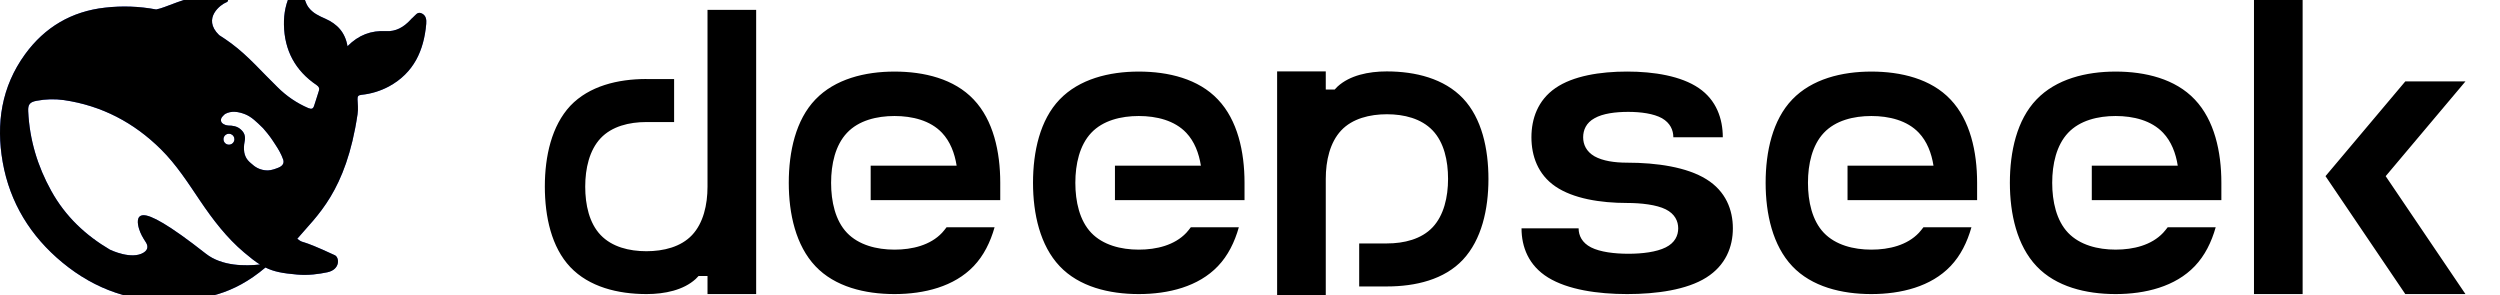
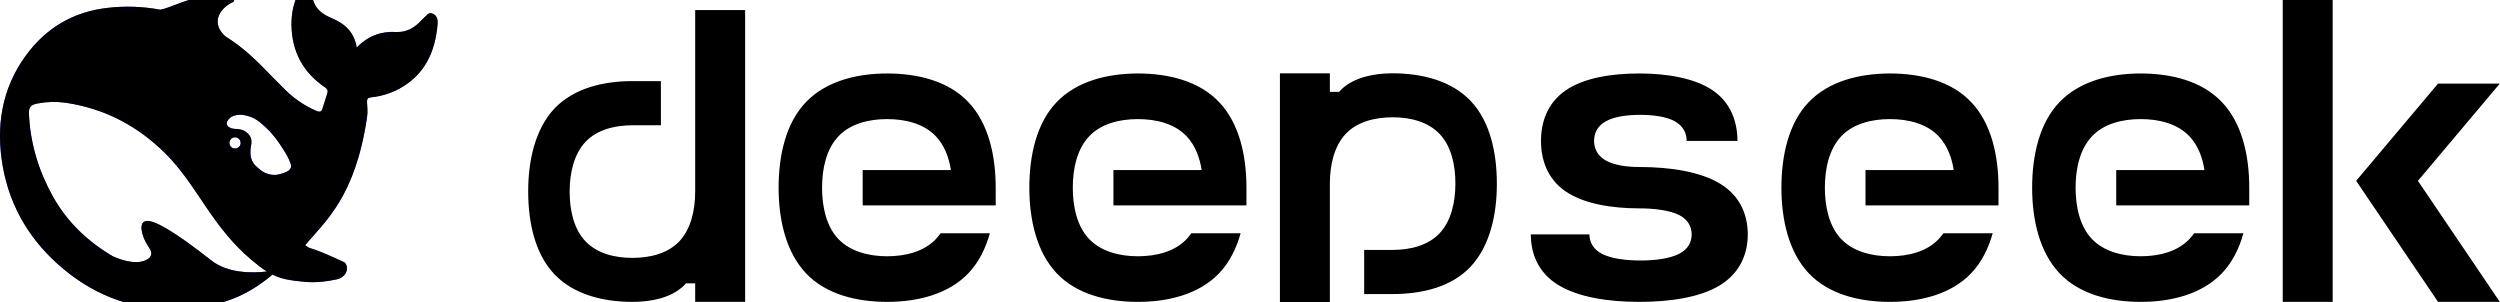
- <svg xmlns="http://www.w3.org/2000/svg" fill="none" viewBox="0 0 8.503 1" data-combine-word="DeepSeek">
+ <svg xmlns="http://www.w3.org/2000/svg" fill="none" viewBox="0 0 8.283 1" data-combine-word="DeepSeek">
  <g class="dsh-combine-mark-color">
    <g transform="translate(-0 -0.225) scale(0.060417)">
      <g>
        <path d="M23.748 4.482c-.254-.124-.364.113-.512.234-.051.039-.094.09-.137.136-.372.397-.806.657-1.373.626-.829-.046-1.537.214-2.163.848-.133-.782-.575-1.248-1.247-1.548-.352-.156-.708-.311-.955-.65-.172-.241-.219-.51-.305-.774-.055-.16-.11-.323-.293-.35-.2-.031-.278.136-.356.276-.313.572-.434 1.202-.422 1.84.027 1.436.633 2.58 1.838 3.393.137.093.172.187.129.323-.082.28-.18.552-.266.833-.055.179-.137.217-.329.14a5.526 5.526 0 01-1.736-1.18c-.857-.828-1.631-1.742-2.597-2.458a11.365 11.365 0 00-.689-.471c-.985-.957.13-1.743.388-1.836.27-.098.093-.432-.779-.428-.872.004-1.67.295-2.687.684a3.055 3.055 0 01-.465.137 9.597 9.597 0 00-2.883-.102c-1.885.21-3.39 1.102-4.497 2.623C.082 8.606-.231 10.684.152 12.85c.403 2.284 1.569 4.175 3.36 5.653 1.858 1.533 3.997 2.284 6.438 2.14 1.482-.085 3.133-.284 4.994-1.86.47.234.962.327 1.78.397.63.059 1.236-.03 1.705-.128.735-.156.684-.837.419-.961-2.155-1.004-1.682-.595-2.113-.926 1.096-1.296 2.746-2.642 3.392-7.003.05-.347.007-.565 0-.845-.004-.17.035-.237.23-.256a4.173 4.173 0 001.545-.475c1.396-.763 1.96-2.015 2.093-3.517.02-.23-.004-.467-.247-.588zM11.581 18c-2.089-1.642-3.102-2.183-3.52-2.16-.392.024-.321.471-.235.763.09.288.207.486.371.739.114.167.192.416-.113.603-.673.416-1.842-.14-1.897-.167-1.361-.802-2.5-1.86-3.301-3.307-.774-1.393-1.224-2.887-1.298-4.482-.02-.386.093-.522.477-.592a4.696 4.696 0 011.529-.039c2.132.312 3.946 1.265 5.468 2.774.868.86 1.525 1.887 2.202 2.891.72 1.066 1.494 2.082 2.48 2.914.348.292.625.514.891.677-.802.09-2.14.11-3.054-.614zm1-6.44a.306.306 0 01.415-.287.302.302 0 01.2.288.306.306 0 01-.31.307.303.303 0 01-.304-.308zm3.11 1.596c-.2.081-.399.151-.59.16a1.245 1.245 0 01-.798-.254c-.274-.23-.47-.358-.552-.758a1.73 1.73 0 01.016-.588c.07-.327-.008-.537-.239-.727-.187-.156-.426-.199-.688-.199a.559.559 0 01-.254-.078c-.11-.054-.2-.19-.114-.358.028-.054.16-.186.192-.21.356-.202.767-.136 1.146.016.352.144.618.408 1.001.782.391.451.462.576.685.914.176.265.336.537.445.848.067.195-.019.354-.25.452z" fill="#4D6BFE" />
      </g>
    </g>
  </g>
  <g class="dsh-combine-mark-mono">
    <g transform="translate(-0 -0.225) scale(0.060417)">
      <g fill="currentColor" fill-rule="evenodd">
        <path d="M23.748 4.482c-.254-.124-.364.113-.512.234-.051.039-.094.09-.137.136-.372.397-.806.657-1.373.626-.829-.046-1.537.214-2.163.848-.133-.782-.575-1.248-1.247-1.548-.352-.156-.708-.311-.955-.65-.172-.241-.219-.51-.305-.774-.055-.16-.11-.323-.293-.35-.2-.031-.278.136-.356.276-.313.572-.434 1.202-.422 1.84.027 1.436.633 2.58 1.838 3.393.137.093.172.187.129.323-.082.28-.18.552-.266.833-.055.179-.137.217-.329.14a5.526 5.526 0 01-1.736-1.18c-.857-.828-1.631-1.742-2.597-2.458a11.365 11.365 0 00-.689-.471c-.985-.957.13-1.743.388-1.836.27-.098.093-.432-.779-.428-.872.004-1.67.295-2.687.684a3.055 3.055 0 01-.465.137 9.597 9.597 0 00-2.883-.102c-1.885.21-3.39 1.102-4.497 2.623C.082 8.606-.231 10.684.152 12.85c.403 2.284 1.569 4.175 3.36 5.653 1.858 1.533 3.997 2.284 6.438 2.14 1.482-.085 3.133-.284 4.994-1.86.47.234.962.327 1.78.397.63.059 1.236-.03 1.705-.128.735-.156.684-.837.419-.961-2.155-1.004-1.682-.595-2.113-.926 1.096-1.296 2.746-2.642 3.392-7.003.05-.347.007-.565 0-.845-.004-.17.035-.237.23-.256a4.173 4.173 0 001.545-.475c1.396-.763 1.96-2.015 2.093-3.517.02-.23-.004-.467-.247-.588zM11.581 18c-2.089-1.642-3.102-2.183-3.52-2.16-.392.024-.321.471-.235.763.09.288.207.486.371.739.114.167.192.416-.113.603-.673.416-1.842-.14-1.897-.167-1.361-.802-2.5-1.86-3.301-3.307-.774-1.393-1.224-2.887-1.298-4.482-.02-.386.093-.522.477-.592a4.696 4.696 0 011.529-.039c2.132.312 3.946 1.265 5.468 2.774.868.86 1.525 1.887 2.202 2.891.72 1.066 1.494 2.082 2.48 2.914.348.292.625.514.891.677-.802.09-2.14.11-3.054-.614zm1-6.44a.306.306 0 01.415-.287.302.302 0 01.2.288.306.306 0 01-.31.307.303.303 0 01-.304-.308zm3.11 1.596c-.2.081-.399.151-.59.16a1.245 1.245 0 01-.798-.254c-.274-.23-.47-.358-.552-.758a1.73 1.73 0 01.016-.588c.07-.327-.008-.537-.239-.727-.187-.156-.426-.199-.688-.199a.559.559 0 01-.254-.078c-.11-.054-.2-.19-.114-.358.028-.054.16-.186.192-.21.356-.202.767-.136 1.146.016.352.144.618.408 1.001.782.391.451.462.576.685.914.176.265.336.537.445.848.067.195-.019.354-.25.452z" />
      </g>
    </g>
  </g>
  <g class="dsh-combine-text">
-     <g transform="translate(1.75 -0) scale(0.051546)">
+     <g transform="translate(1.6469 -0) scale(0.051546)">
      <g fill="currentColor" fill-rule="evenodd">
        <path d="M117.986 0h-3.21v19.404h3.21V0zM8.7 5.215h1.83v2.838H8.7c-1.135 0-2.28.282-3.019 1.068-.738.785-1.016 1.99-1.016 3.194s.267 2.408 1.016 3.193c.75.786 1.884 1.068 3.018 1.068 1.135 0 2.28-.282 3.018-1.068.739-.785 1.017-1.99 1.017-3.193V.649h3.21v18.755h-3.21V18.21h-.589a3.498 3.498 0 01-.192.199c-.803.733-2.034.995-3.243.995-1.894 0-3.788-.472-5.03-1.78C2.44 16.314 2 14.303 2 12.303c0-2 .45-4 1.68-5.32 1.242-1.308 3.136-1.77 5.02-1.77zM57.564 18.9h-1.83v-2.837h1.83c1.134 0 2.28-.283 3.017-1.068.739-.785 1.017-1.99 1.017-3.194s-.267-2.408-1.017-3.194c-.749-.785-1.883-1.068-3.017-1.068s-2.28.283-3.018 1.068c-.738.786-1.017 1.99-1.017 3.194v11.655h-3.21V4.712h3.21v1.194h.59a3.42 3.42 0 01.186-.194l.005-.005c.803-.733 2.034-.995 3.243-.995 1.895 0 3.788.471 5.03 1.78 1.241 1.31 1.68 3.32 1.68 5.32 0 2-.45 4-1.68 5.319-1.23 1.32-3.135 1.77-5.019 1.77zM32.05 13.204v-1.14c0-2.064-.46-4.137-1.754-5.498-1.285-1.362-3.264-1.843-5.223-1.843-1.958 0-3.928.492-5.222 1.843-1.295 1.35-1.755 3.434-1.755 5.497 0 2.063.47 4.136 1.755 5.498 1.284 1.36 3.264 1.843 5.222 1.843 1.959 0 3.938-.493 5.223-1.843.663-.692 1.102-1.582 1.38-2.566h-3.168a5.026 5.026 0 01-.3.367c-.77.816-1.958 1.11-3.135 1.11-1.177 0-2.365-.304-3.136-1.11-.77-.807-1.048-2.063-1.048-3.299 0-1.236.278-2.482 1.049-3.298.77-.817 1.958-1.11 3.135-1.11 1.177 0 2.365.293 3.136 1.11.535.565.834 1.34.963 2.167H23.5v2.272h8.55zM48.168 12.063v1.141h-8.55v-2.272h5.671c-.129-.827-.428-1.602-.963-2.167-.77-.817-1.959-1.11-3.136-1.11s-2.365.293-3.136 1.11c-.77.816-1.049 2.063-1.049 3.298 0 1.236.279 2.492 1.05 3.299.77.806 1.958 1.11 3.135 1.11 1.177 0 2.365-.294 3.136-1.11.107-.116.203-.241.299-.367h3.168c-.278.985-.717 1.874-1.38 2.566-1.285 1.35-3.264 1.843-5.223 1.843s-3.938-.482-5.222-1.843c-1.285-1.362-1.756-3.435-1.756-5.498s.46-4.147 1.755-5.497c1.296-1.351 3.264-1.843 5.223-1.843s3.938.481 5.222 1.843c1.296 1.36 1.756 3.434 1.756 5.497zM78.635 18.315c-1.284.806-3.263 1.089-5.222 1.089-1.958 0-3.917-.294-5.212-1.09-1.295-.795-1.755-2.03-1.755-3.246h3.767c0 .472.225.953.824 1.257.6.304 1.54.419 2.462.419.92 0 1.851-.115 2.46-.42.611-.303.825-.784.825-1.256 0-.47-.214-.952-.824-1.256-.61-.304-1.627-.419-2.547-.419-1.777 0-3.563-.293-4.73-1.09-1.167-.795-1.584-2.03-1.584-3.245 0-1.215.417-2.44 1.584-3.246 1.167-.807 2.953-1.09 4.73-1.09 1.776 0 3.564.294 4.73 1.09 1.167.795 1.584 2.031 1.584 3.246h-3.264c0-.471-.203-.942-.749-1.257-.546-.303-1.391-.419-2.226-.419s-1.68.105-2.226.42c-.556.303-.75.785-.75 1.256 0 .47.204.942.75 1.256.545.304 1.316.42 2.151.42 1.959 0 3.938.292 5.222 1.088 1.295.796 1.756 2.032 1.756 3.246 0 1.215-.471 2.44-1.756 3.247zM96.507 12.063v1.141h-8.55v-2.272h5.672c-.129-.827-.429-1.602-.963-2.167-.771-.817-1.959-1.11-3.136-1.11s-2.366.293-3.136 1.11c-.77.816-1.048 2.063-1.048 3.298 0 1.236.278 2.492 1.048 3.299.77.806 1.959 1.11 3.135 1.11 1.178 0 2.366-.294 3.137-1.11.106-.116.203-.241.3-.367h3.167c-.279.985-.717 1.874-1.38 2.566-1.284 1.35-3.265 1.843-5.224 1.843-1.957 0-3.938-.482-5.222-1.843-1.284-1.362-1.754-3.435-1.754-5.498s.46-4.147 1.754-5.497c1.296-1.351 3.265-1.843 5.222-1.843 1.96 0 3.94.481 5.224 1.843 1.294 1.36 1.754 3.434 1.754 5.497zM112.624 13.204v-1.14c0-2.064-.46-4.137-1.754-5.498-1.285-1.362-3.265-1.843-5.223-1.843-1.959 0-3.928.492-5.222 1.843-1.296 1.35-1.756 3.434-1.756 5.497 0 2.063.471 4.136 1.756 5.498 1.284 1.36 3.263 1.843 5.222 1.843 1.958 0 3.938-.493 5.223-1.843.663-.692 1.102-1.582 1.38-2.566h-3.168l-.012.016c-.093.12-.185.24-.288.35-.77.817-1.957 1.11-3.135 1.11-1.177 0-2.365-.303-3.136-1.11-.77-.806-1.049-2.062-1.049-3.298 0-1.236.279-2.482 1.049-3.298.771-.817 1.959-1.11 3.136-1.11 1.178 0 2.365.293 3.135 1.11.536.565.836 1.34.964 2.167h-5.672v2.272h8.55zM128.73 19.404l-5.264-7.78 5.264-6.252h-3.97l-5.265 6.251 5.265 7.78h3.97z" />
      </g>
    </g>
  </g>
</svg>
